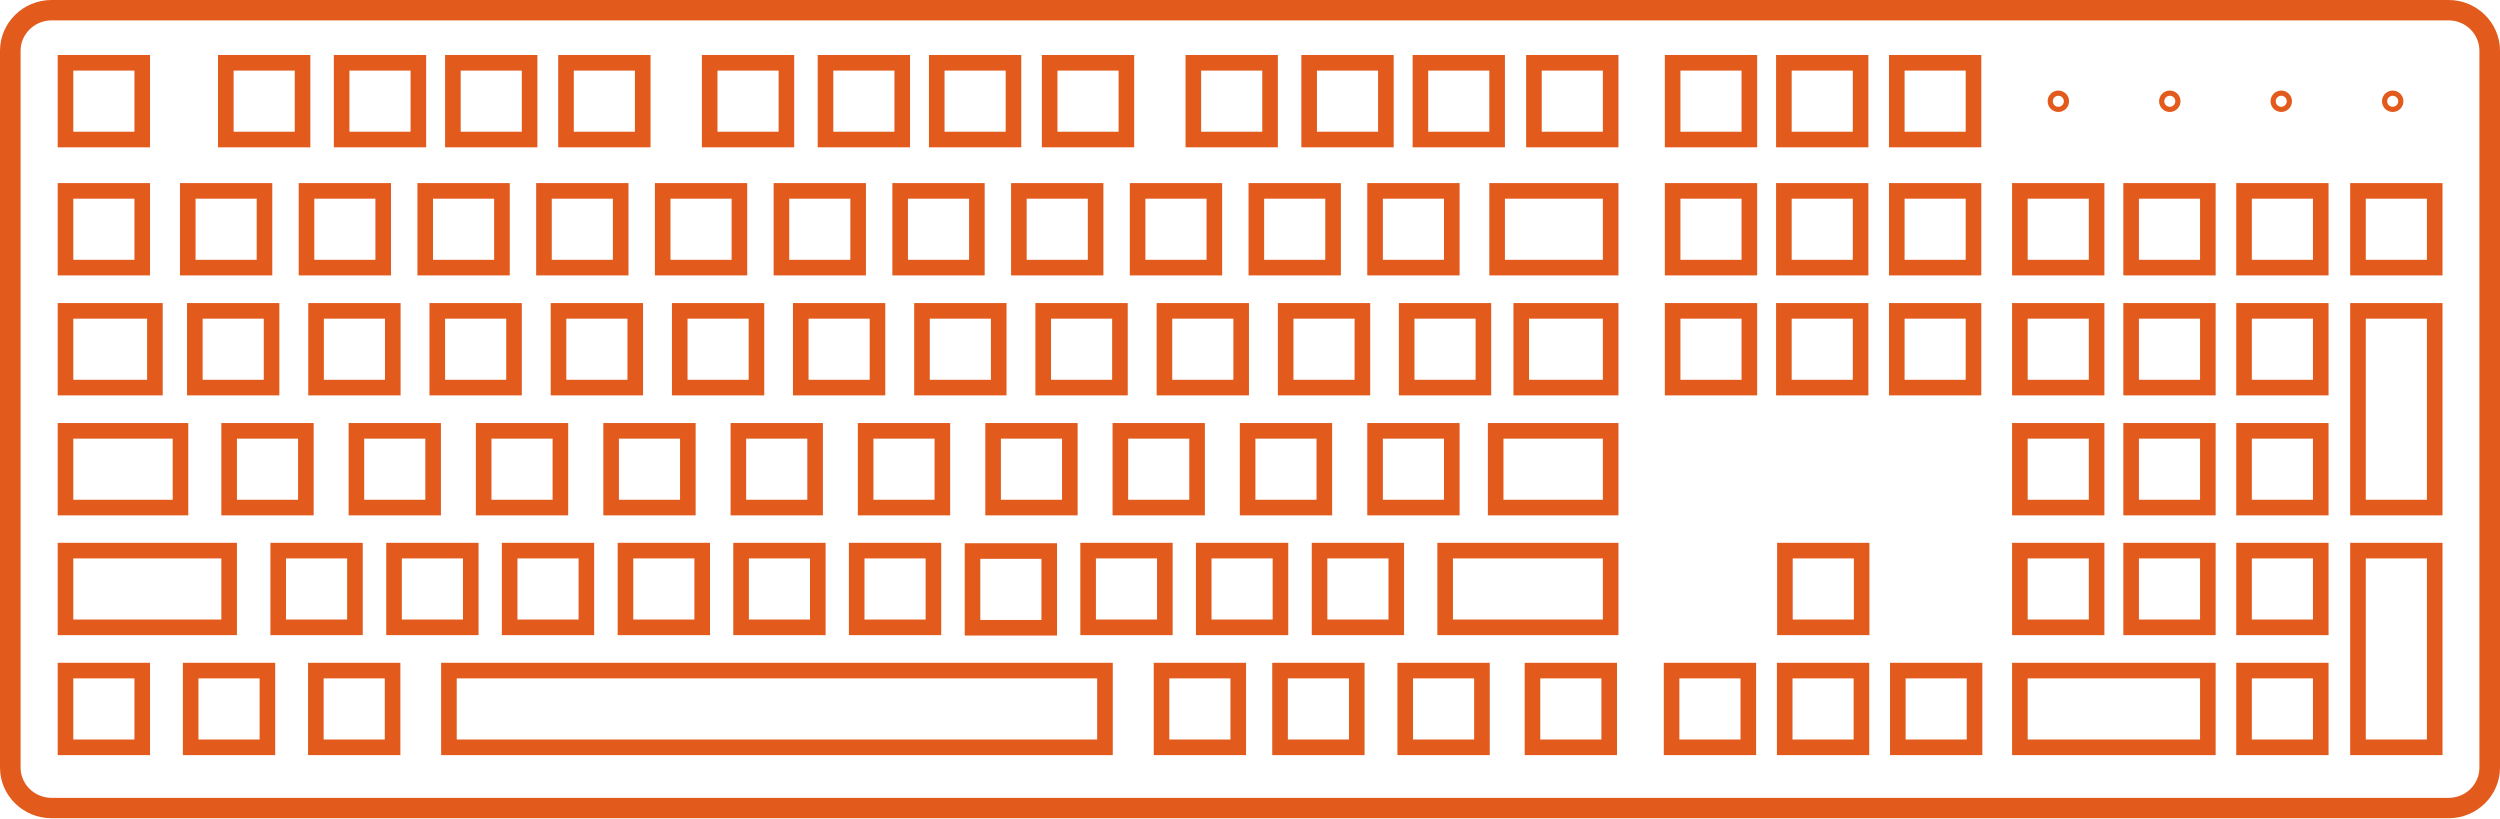
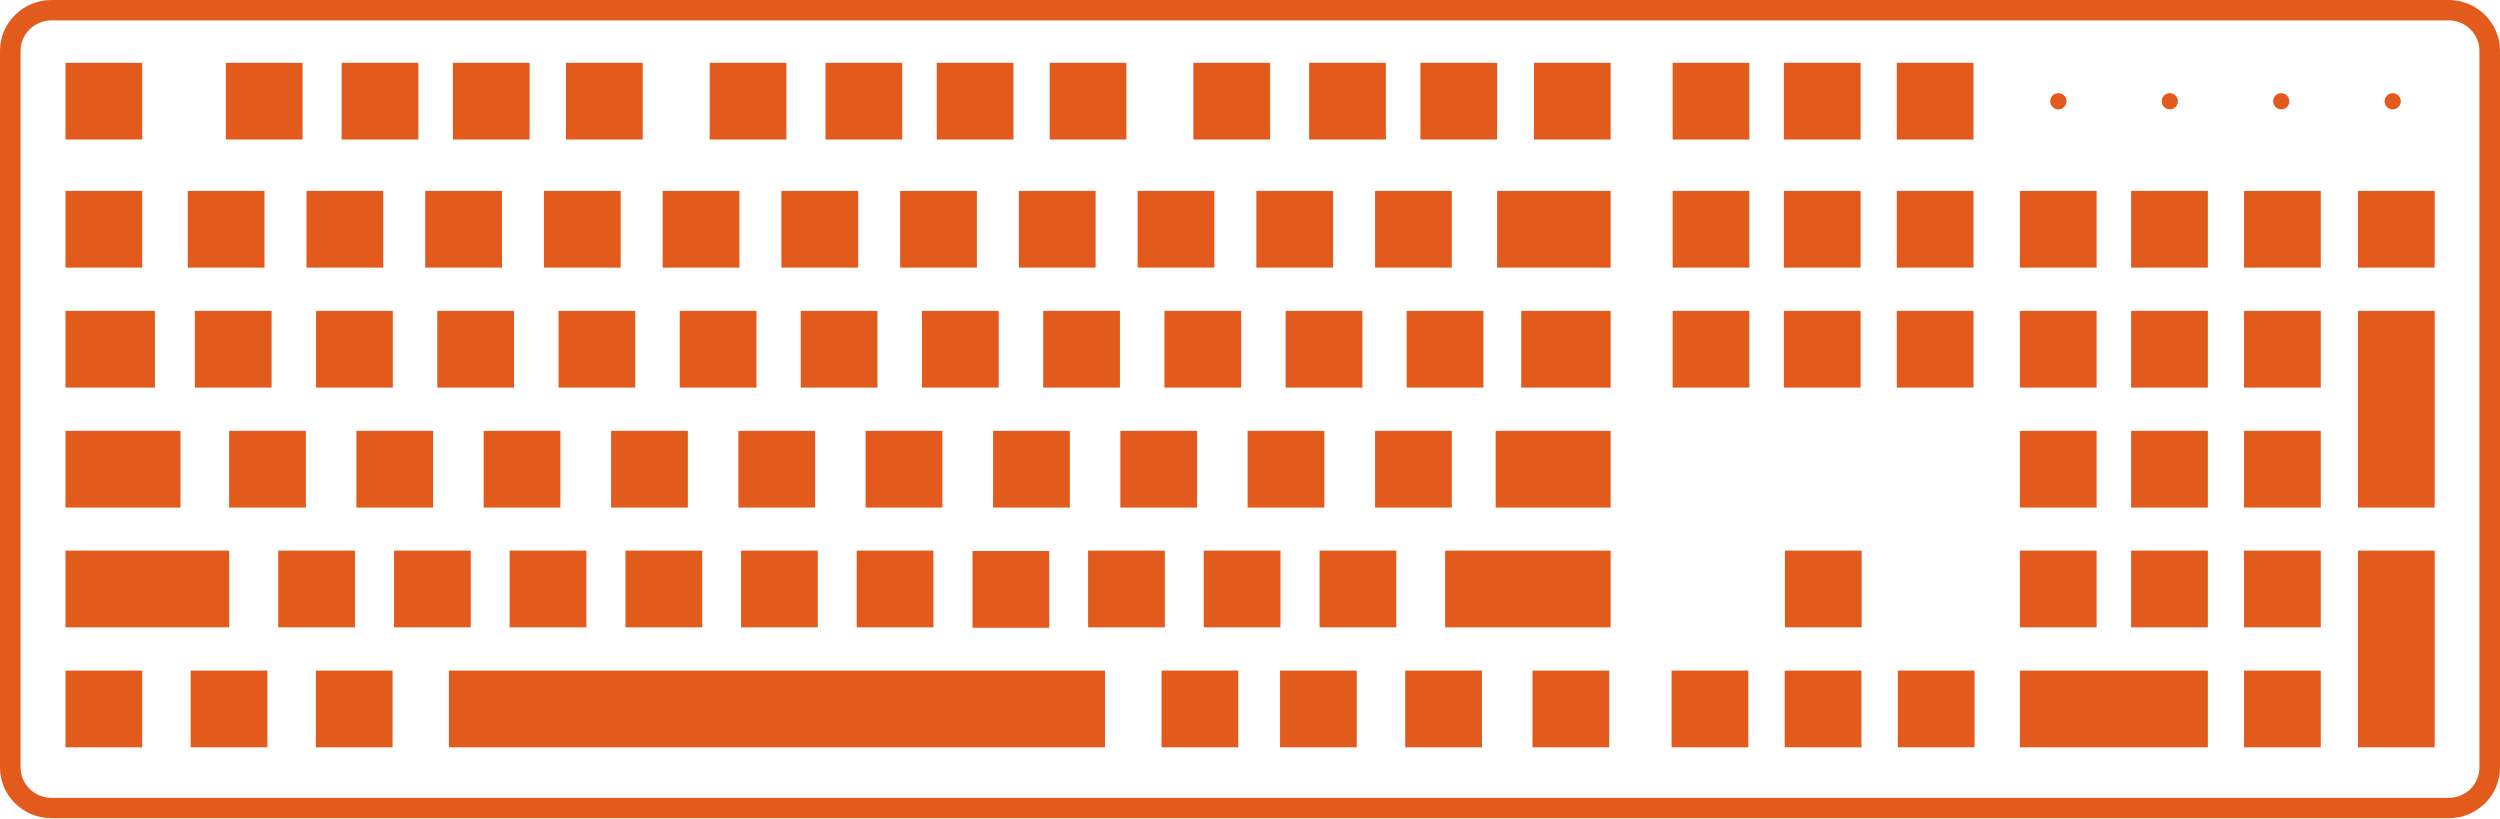
<svg xmlns="http://www.w3.org/2000/svg" version="1.1" x="0px" y="0px" viewBox="0 0 120.23 39.35" style="enable-background:new 0 0 120.23 39.35;" xml:space="preserve">
  <style type="text/css">
- 	.st0{fill:none;stroke:#E25A1C;stroke-width:0.75;stroke-miterlimit:10;}
- 	.st1{fill:none;stroke:#E25A1C;stroke-width:0.25;stroke-miterlimit:10;}
+ 	.st0{fill:#E25A1C;}
+ 	.st1{fill:#E25A1C;}
	.st2{fill:#E25A1C;}
	.st3{fill:none;}
</style>
  <g id="Layer_1">
    <rect x="21.59" y="32.25" class="st0" width="31.55" height="3.69" />
    <rect x="97.14" y="26.48" class="st0" width="3.69" height="3.69" />
    <g>
      <rect x="91.27" y="32.25" class="st0" width="3.69" height="3.69" />
      <rect x="85.83" y="32.25" class="st0" width="3.69" height="3.69" />
      <rect x="85.84" y="26.48" class="st0" width="3.69" height="3.69" />
      <rect x="80.39" y="32.25" class="st0" width="3.69" height="3.69" />
    </g>
    <rect x="97.14" y="32.25" class="st0" width="9.04" height="3.69" />
    <rect x="102.49" y="26.48" class="st0" width="3.69" height="3.69" />
    <rect x="107.92" y="26.48" class="st0" width="3.69" height="3.69" />
    <rect x="107.92" y="32.25" class="st0" width="3.69" height="3.69" />
    <rect x="113.4" y="26.48" class="st0" width="3.69" height="9.46" />
    <rect x="113.4" y="14.95" class="st0" width="3.69" height="9.46" />
    <rect x="97.14" y="20.72" class="st0" width="3.69" height="3.69" />
    <rect x="102.49" y="20.72" class="st0" width="3.69" height="3.69" />
    <rect x="107.92" y="20.72" class="st0" width="3.69" height="3.69" />
    <rect x="97.14" y="14.95" class="st0" width="3.69" height="3.69" />
    <rect x="102.49" y="14.95" class="st0" width="3.69" height="3.69" />
    <rect x="107.92" y="14.95" class="st0" width="3.69" height="3.69" />
    <rect x="97.14" y="9.18" class="st0" width="3.69" height="3.69" />
    <rect x="102.49" y="9.18" class="st0" width="3.69" height="3.69" />
    <rect x="107.92" y="9.18" class="st0" width="3.69" height="3.69" />
    <rect x="80.44" y="14.95" class="st0" width="3.69" height="3.69" />
    <rect x="85.79" y="14.95" class="st0" width="3.69" height="3.69" />
    <rect x="91.22" y="14.95" class="st0" width="3.69" height="3.69" />
    <rect x="80.44" y="9.18" class="st0" width="3.69" height="3.69" />
    <rect x="85.79" y="9.18" class="st0" width="3.69" height="3.69" />
    <rect x="91.22" y="9.18" class="st0" width="3.69" height="3.69" />
    <rect x="80.44" y="3.02" class="st0" width="3.69" height="3.69" />
    <rect x="85.79" y="3.02" class="st0" width="3.69" height="3.69" />
    <rect x="91.22" y="3.02" class="st0" width="3.69" height="3.69" />
    <rect x="62.96" y="3.02" class="st0" width="3.69" height="3.69" />
    <rect x="68.31" y="3.02" class="st0" width="3.69" height="3.69" />
    <rect x="73.77" y="3.02" class="st0" width="3.69" height="3.69" />
    <rect x="72" y="9.18" class="st0" width="5.46" height="3.69" />
    <rect x="57.39" y="3.02" class="st0" width="3.69" height="3.69" />
    <rect x="39.7" y="3.02" class="st0" width="3.69" height="3.69" />
    <rect x="45.05" y="3.02" class="st0" width="3.69" height="3.69" />
    <rect x="50.48" y="3.02" class="st0" width="3.69" height="3.69" />
    <rect x="34.13" y="3.02" class="st0" width="3.69" height="3.69" />
    <rect x="16.43" y="3.02" class="st0" width="3.69" height="3.69" />
    <rect x="21.78" y="3.02" class="st0" width="3.69" height="3.69" />
    <rect x="27.22" y="3.02" class="st0" width="3.69" height="3.69" />
    <rect x="10.86" y="3.02" class="st0" width="3.69" height="3.69" />
    <rect x="3.15" y="3.02" class="st0" width="3.69" height="3.69" />
    <rect x="3.15" y="9.18" class="st0" width="3.69" height="3.69" />
    <rect x="15.2" y="14.95" class="st0" width="3.69" height="3.69" />
    <rect x="21.03" y="14.95" class="st0" width="3.69" height="3.69" />
    <rect x="26.86" y="14.95" class="st0" width="3.69" height="3.69" />
    <rect x="32.69" y="14.95" class="st0" width="3.69" height="3.69" />
    <rect x="38.51" y="14.95" class="st0" width="3.69" height="3.69" />
    <rect x="44.34" y="14.95" class="st0" width="3.69" height="3.69" />
    <rect x="50.17" y="14.95" class="st0" width="3.69" height="3.69" />
    <rect x="56" y="14.95" class="st0" width="3.69" height="3.69" />
    <rect x="61.83" y="14.95" class="st0" width="3.69" height="3.69" />
    <rect x="13.38" y="26.48" class="st0" width="3.69" height="3.69" />
    <rect x="18.95" y="26.48" class="st0" width="3.69" height="3.69" />
    <rect x="24.51" y="26.48" class="st0" width="3.69" height="3.69" />
    <rect x="30.08" y="26.48" class="st0" width="3.69" height="3.69" />
    <rect x="35.64" y="26.48" class="st0" width="3.69" height="3.69" />
    <rect x="41.2" y="26.48" class="st0" width="3.69" height="3.69" />
    <rect x="46.77" y="26.5" class="st0" width="3.69" height="3.69" />
    <rect x="52.33" y="26.48" class="st0" width="3.69" height="3.69" />
    <rect x="57.89" y="26.48" class="st0" width="3.69" height="3.69" />
    <rect x="63.46" y="26.48" class="st0" width="3.69" height="3.69" />
    <rect x="3.15" y="20.72" class="st0" width="5.53" height="3.69" />
    <rect x="11.02" y="20.72" class="st0" width="3.69" height="3.69" />
    <rect x="17.14" y="20.72" class="st0" width="3.69" height="3.69" />
    <rect x="3.15" y="26.48" class="st0" width="7.87" height="3.69" />
    <rect x="3.15" y="32.25" class="st0" width="3.69" height="3.69" />
    <rect x="9.17" y="32.25" class="st0" width="3.69" height="3.69" />
    <rect x="15.19" y="32.25" class="st0" width="3.69" height="3.69" />
    <rect x="61.56" y="32.25" class="st0" width="3.69" height="3.69" />
    <rect x="55.86" y="32.25" class="st0" width="3.69" height="3.69" />
    <rect x="67.58" y="32.25" class="st0" width="3.69" height="3.69" />
    <rect x="73.7" y="32.25" class="st0" width="3.69" height="3.69" />
    <rect x="69.5" y="26.48" class="st0" width="7.96" height="3.69" />
    <rect x="71.93" y="20.72" class="st0" width="5.53" height="3.69" />
    <rect x="73.16" y="14.95" class="st0" width="4.3" height="3.69" />
    <rect x="3.15" y="14.95" class="st0" width="4.3" height="3.69" />
    <rect x="67.65" y="14.95" class="st0" width="3.69" height="3.69" />
    <rect x="9.37" y="14.95" class="st0" width="3.69" height="3.69" />
    <rect x="23.26" y="20.72" class="st0" width="3.69" height="3.69" />
    <rect x="29.39" y="20.72" class="st0" width="3.69" height="3.69" />
    <rect x="35.51" y="20.72" class="st0" width="3.69" height="3.69" />
    <rect x="41.63" y="20.72" class="st0" width="3.69" height="3.69" />
    <rect x="47.76" y="20.72" class="st0" width="3.69" height="3.69" />
    <rect x="53.88" y="20.72" class="st0" width="3.69" height="3.69" />
    <rect x="60" y="20.72" class="st0" width="3.69" height="3.69" />
    <rect x="66.13" y="20.72" class="st0" width="3.69" height="3.69" />
    <rect x="9.03" y="9.18" class="st0" width="3.69" height="3.69" />
    <rect x="14.74" y="9.18" class="st0" width="3.69" height="3.69" />
    <rect x="20.45" y="9.18" class="st0" width="3.69" height="3.69" />
    <rect x="26.16" y="9.18" class="st0" width="3.69" height="3.69" />
    <rect x="31.87" y="9.18" class="st0" width="3.69" height="3.69" />
    <rect x="37.58" y="9.18" class="st0" width="3.69" height="3.69" />
    <rect x="43.29" y="9.18" class="st0" width="3.69" height="3.69" />
    <rect x="49" y="9.18" class="st0" width="3.69" height="3.69" />
    <rect x="54.71" y="9.18" class="st0" width="3.69" height="3.69" />
    <rect x="60.42" y="9.18" class="st0" width="3.69" height="3.69" />
    <rect x="66.13" y="9.18" class="st0" width="3.69" height="3.69" />
    <rect x="113.4" y="9.18" class="st0" width="3.69" height="3.69" />
    <circle class="st1" cx="98.99" cy="4.87" r="0.39" />
    <circle class="st1" cx="104.35" cy="4.87" r="0.39" />
    <circle class="st1" cx="109.71" cy="4.87" r="0.39" />
    <circle class="st1" cx="115.07" cy="4.87" r="0.39" />
  </g>
  <g id="Layer_2">
    <path class="st2" d="M117.76,0H2.48C1.11,0,0,1.1,0,2.44v34.47c0,1.35,1.11,2.44,2.48,2.44h115.28c1.36,0,2.47-1.09,2.47-2.44V2.44   C120.23,1.1,119.12,0,117.76,0z M119.24,36.91c0,0.81-0.66,1.46-1.48,1.46H2.48c-0.82,0-1.49-0.65-1.49-1.46V2.44   c0-0.8,0.67-1.46,1.49-1.46h115.28c0.82,0,1.48,0.66,1.48,1.46V36.91z" />
    <path class="st3" d="M119.24,2.44v34.47c0,0.81-0.66,1.46-1.48,1.46H2.48c-0.82,0-1.49-0.65-1.49-1.46V2.44   c0-0.8,0.67-1.46,1.49-1.46h115.28C118.58,0.98,119.24,1.64,119.24,2.44z" />
  </g>
</svg>
